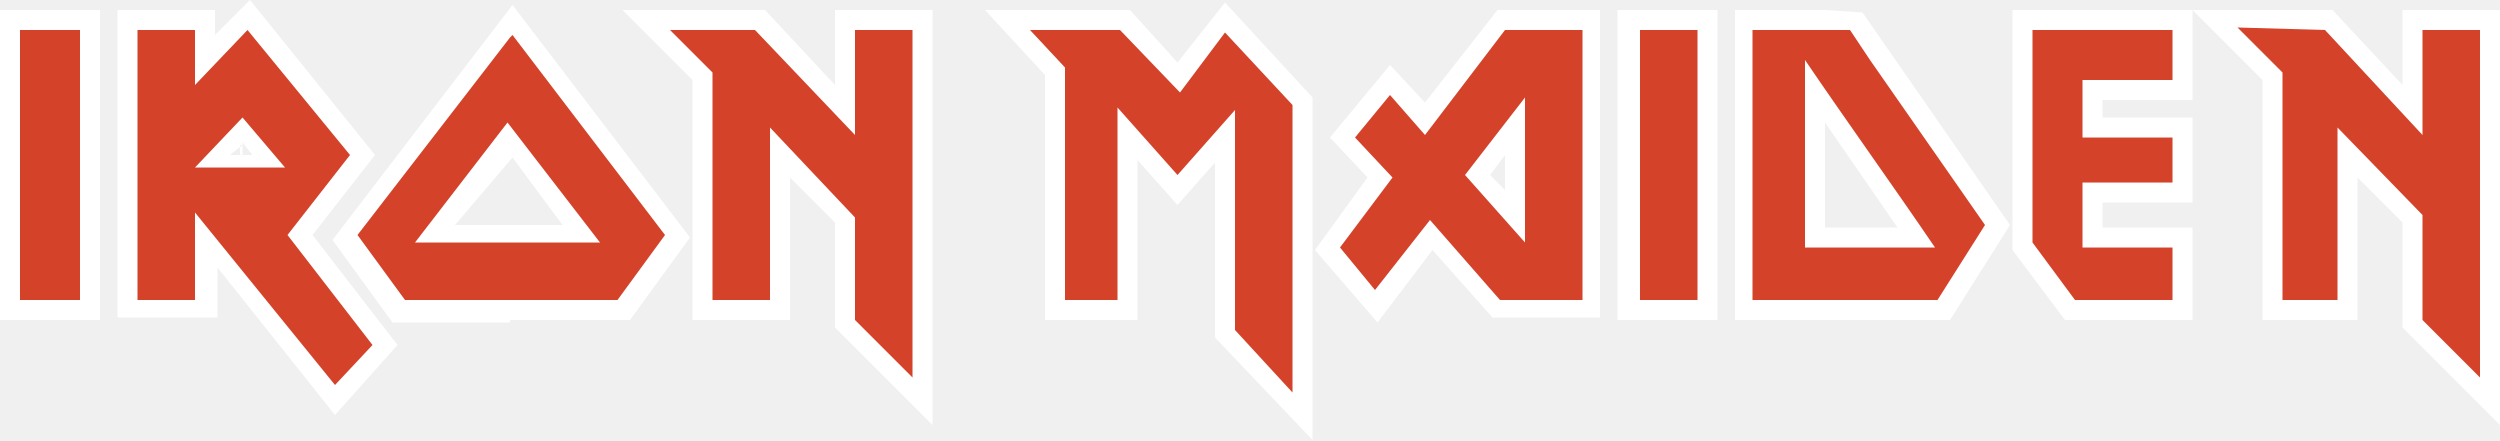
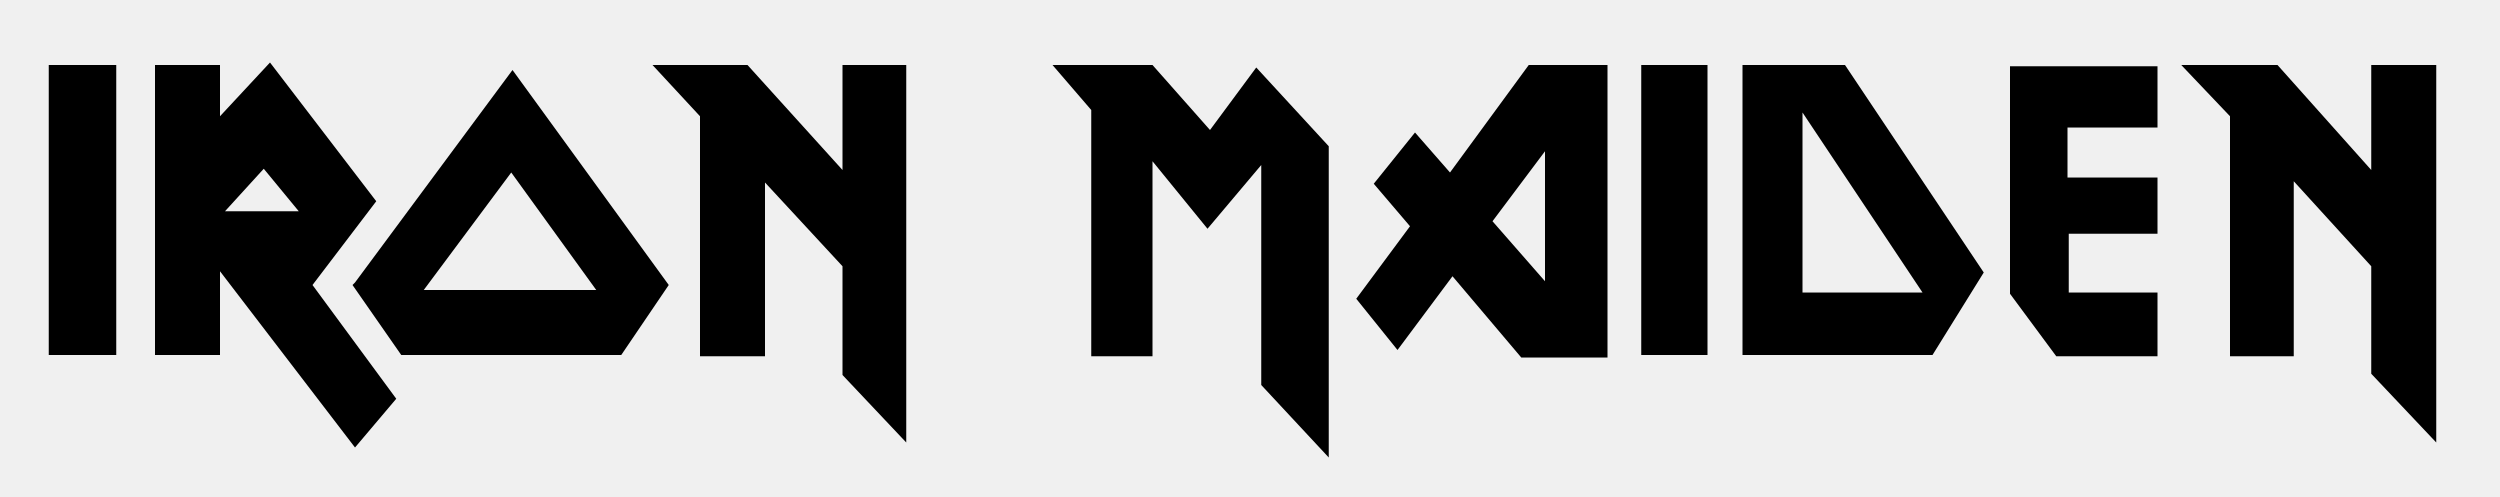
- <svg xmlns="http://www.w3.org/2000/svg" viewBox="0 0 100 17.6">
-   <style>.st0{fill-rule:evenodd;clip-rule:evenodd;fill:#FFFFFF;} .st1{fill-rule:evenodd;clip-rule:evenodd;fill:#D4422A;}</style>
-   <path class="st0" d="M87.7.4V4h-3.6v.7h3.6v3.4h-3.6v1h3.6v3.7h-5.1L80.5 10V.4h7.2zM59.9 6.6l.3-.4v1.4l-.3-.3v-.7zm4.1 6.2V.4h-4.1L57 4.1l-1.4-1.5-2.4 2.9 1.5 1.6-2.1 2.9 2.5 2.9 2.2-2.9 2.4 2.7H64v.1zm-4.1-5.5l-.3-.3.3-.4v.7zM45.5 6.4v6.4h-3.7V3L39.4.4h5.8l1.9 2.1L49 .1l3.5 3.8v13.7l-3.9-4.1v-7l-1.5 1.7-1.6-1.8zM96.1.4h3.9V17l-3.9-3.9V8.9l-1.8-1.8v5.7h-3.8V3.2L87.7.4h5.6l2.8 3v-3zM33.4.4h3.9V17l-3.9-3.9V8.9l-1.8-1.8v5.7h-3.9V3.2L24.9.4H30.6l2.8 3v-3z" />
-   <path class="st0" d="M20.4 12.8h4.8l2.4-3.3L20.5.2l-7.2 9.4 2.4 3.3h4.7v-.1zM18.2 9l2.3-2.7 2 2.7h-4.3z" />
-   <path class="st0" d="M9.7 6.2h.4l-.4-.5v.5zM10 0l5 6.2-2.5 3.2 3.4 4.4-2.5 2.8-4.7-5.9v2h-4V.4h3.9v1L10 0zm-.3 5.8l-.5.4h.4v-.4h.1zM64.7.4h4v12.4h-4V.4zM0 .4h4v12.4H0V.4zM75.9 9.1L73 4.9v4.2h2.9zM74.5.5L80.4 9 78 12.8h-8.6V.4H73l1.5.1z" />
-   <path class="st1" d="M.8 1.2h2.4V12H.8V1.2zm8.9 3.5l-1.9 2h3.6l-1.7-2zM7.8 8.5V12H5.5V1.2h2.3v2.2l2.1-2.2 4.1 5-2.5 3.2 3.4 4.4-1.5 1.6-5.6-6.9zM44.7 4.3V12h-2.1V2.7l-1.4-1.5h3.6l2.4 2.5L49 1.3l2.7 2.9v11.5l-2.3-2.5V4.4L47.1 7l-2.4-2.7zM34.2 1.2h2.3v13.9l-2.3-2.3V8.7l-3.4-3.6V12h-2.3V2.9l-1.7-1.7h3.4l4 4.2V1.2zM65.6 1.2h2.3V12h-2.3V1.2zM86.9 1.2h-5.6v8.5L83 12h3.9V9.9h-3.6V7.3h3.6V5.5h-3.6V3.2h3.6v-2zM96.9 1.2h2.3v13.9l-2.3-2.3V8.6l-3.4-3.5V12h-2.2V2.9l-1.8-1.8 3.5.1 3.9 4.2V1.2z" />
-   <path class="st1" d="M20.3 4.9l-3.7 4.8H24l-3.7-4.8zm.2 7.1h-4.3l-1.9-2.6 6.1-7.9.1-.1 6.1 8-1.9 2.6h-4.2zM57.2 8.8L55 11.6l-1.4-1.7 2.1-2.8-1.5-1.6 1.4-1.7L57 5.4l3.2-4.2H63.3V12H60l-2.8-3.2zm3.8.9V3.9L58.6 7 61 9.7zM74.8 2.4L79.4 9l-1.9 3h-7.4V1.2H74l.8 1.2zm-2.6 0v7.5h5.2c-1.7-2.5-3.5-5-5.2-7.5z" />
+ <svg xmlns="http://www.w3.org/2000/svg" viewBox="0 0 200 39.7">
+   <path d="M139.4 5.2v23.2h15.2l4.1-6.6-11.1-16.6h-8.2zm14.4 18.2h-9.6V9l9.6 14.4zM116 13.8l-2.8-3.2-3.3 4.1 2.9 3.4-4.3 5.8 3.3 4.1 4.4-5.9 5.5 6.5h6.9V5.2h-6.3l-6.3 8.6zm3.4 3.9l4.2-5.6v10.4l-4.2-4.8zM28.2 22.8l3.9 5.6h17.6l3.8-5.6L41 5.6l-12.6 17-.2.2zm5.7.4l7-9.4 6.8 9.4H33.9z" />
+   <rect x="131.3" y="5.2" width="5.3" height="23.2" />
+   <polygon points="67.4,13.6 59.8,5.2 52.2,5.2 56,9.3 56,28.5 61.2,28.5 61.2,14.6 67.4,21.3 67.4,30 72.5,35.4 72.5,5.2 67.4,5.2" />
+   <polygon points="96.8,10.4 92.2,5.2 84.2,5.2 87.3,8.8 87.3,28.5 92.2,28.5 92.2,12.9 96.6,18.3 100.9,13.2 100.9,30.8 106.3,36.6 106.3,11.7 100.5,5.4" />
+   <path d="M17.6 21.7l10.8 14.1 3.3-3.9-6.7-9.1 5.1-6.7L21.6 5l-4 4.3V5.2h-5.2v23.2h5.2v-6.7zm3.5-8.2l2.8 3.4H18l3.1-3.4z" />
+   <rect x="3.9" y="5.2" width="5.4" height="23.2" />
+   <polygon points="189.7,5.2 189.7,13.6 182.2,5.2 174.5,5.2 178.4,9.3 178.4,28.5 183.5,28.5 183.5,14.5 189.7,21.3 189.7,29.9 194.9,35.4 194.9,5.2" />
+   <polygon points="160.8,23.5 164.5,28.5 172.6,28.5 172.6,23.4 165.5,23.4 165.5,18.7 172.6,18.7 172.6,14.2 165.4,14.2 165.4,10.2 172.6,10.2 172.6,5.3 160.8,5.3" />
</svg>
